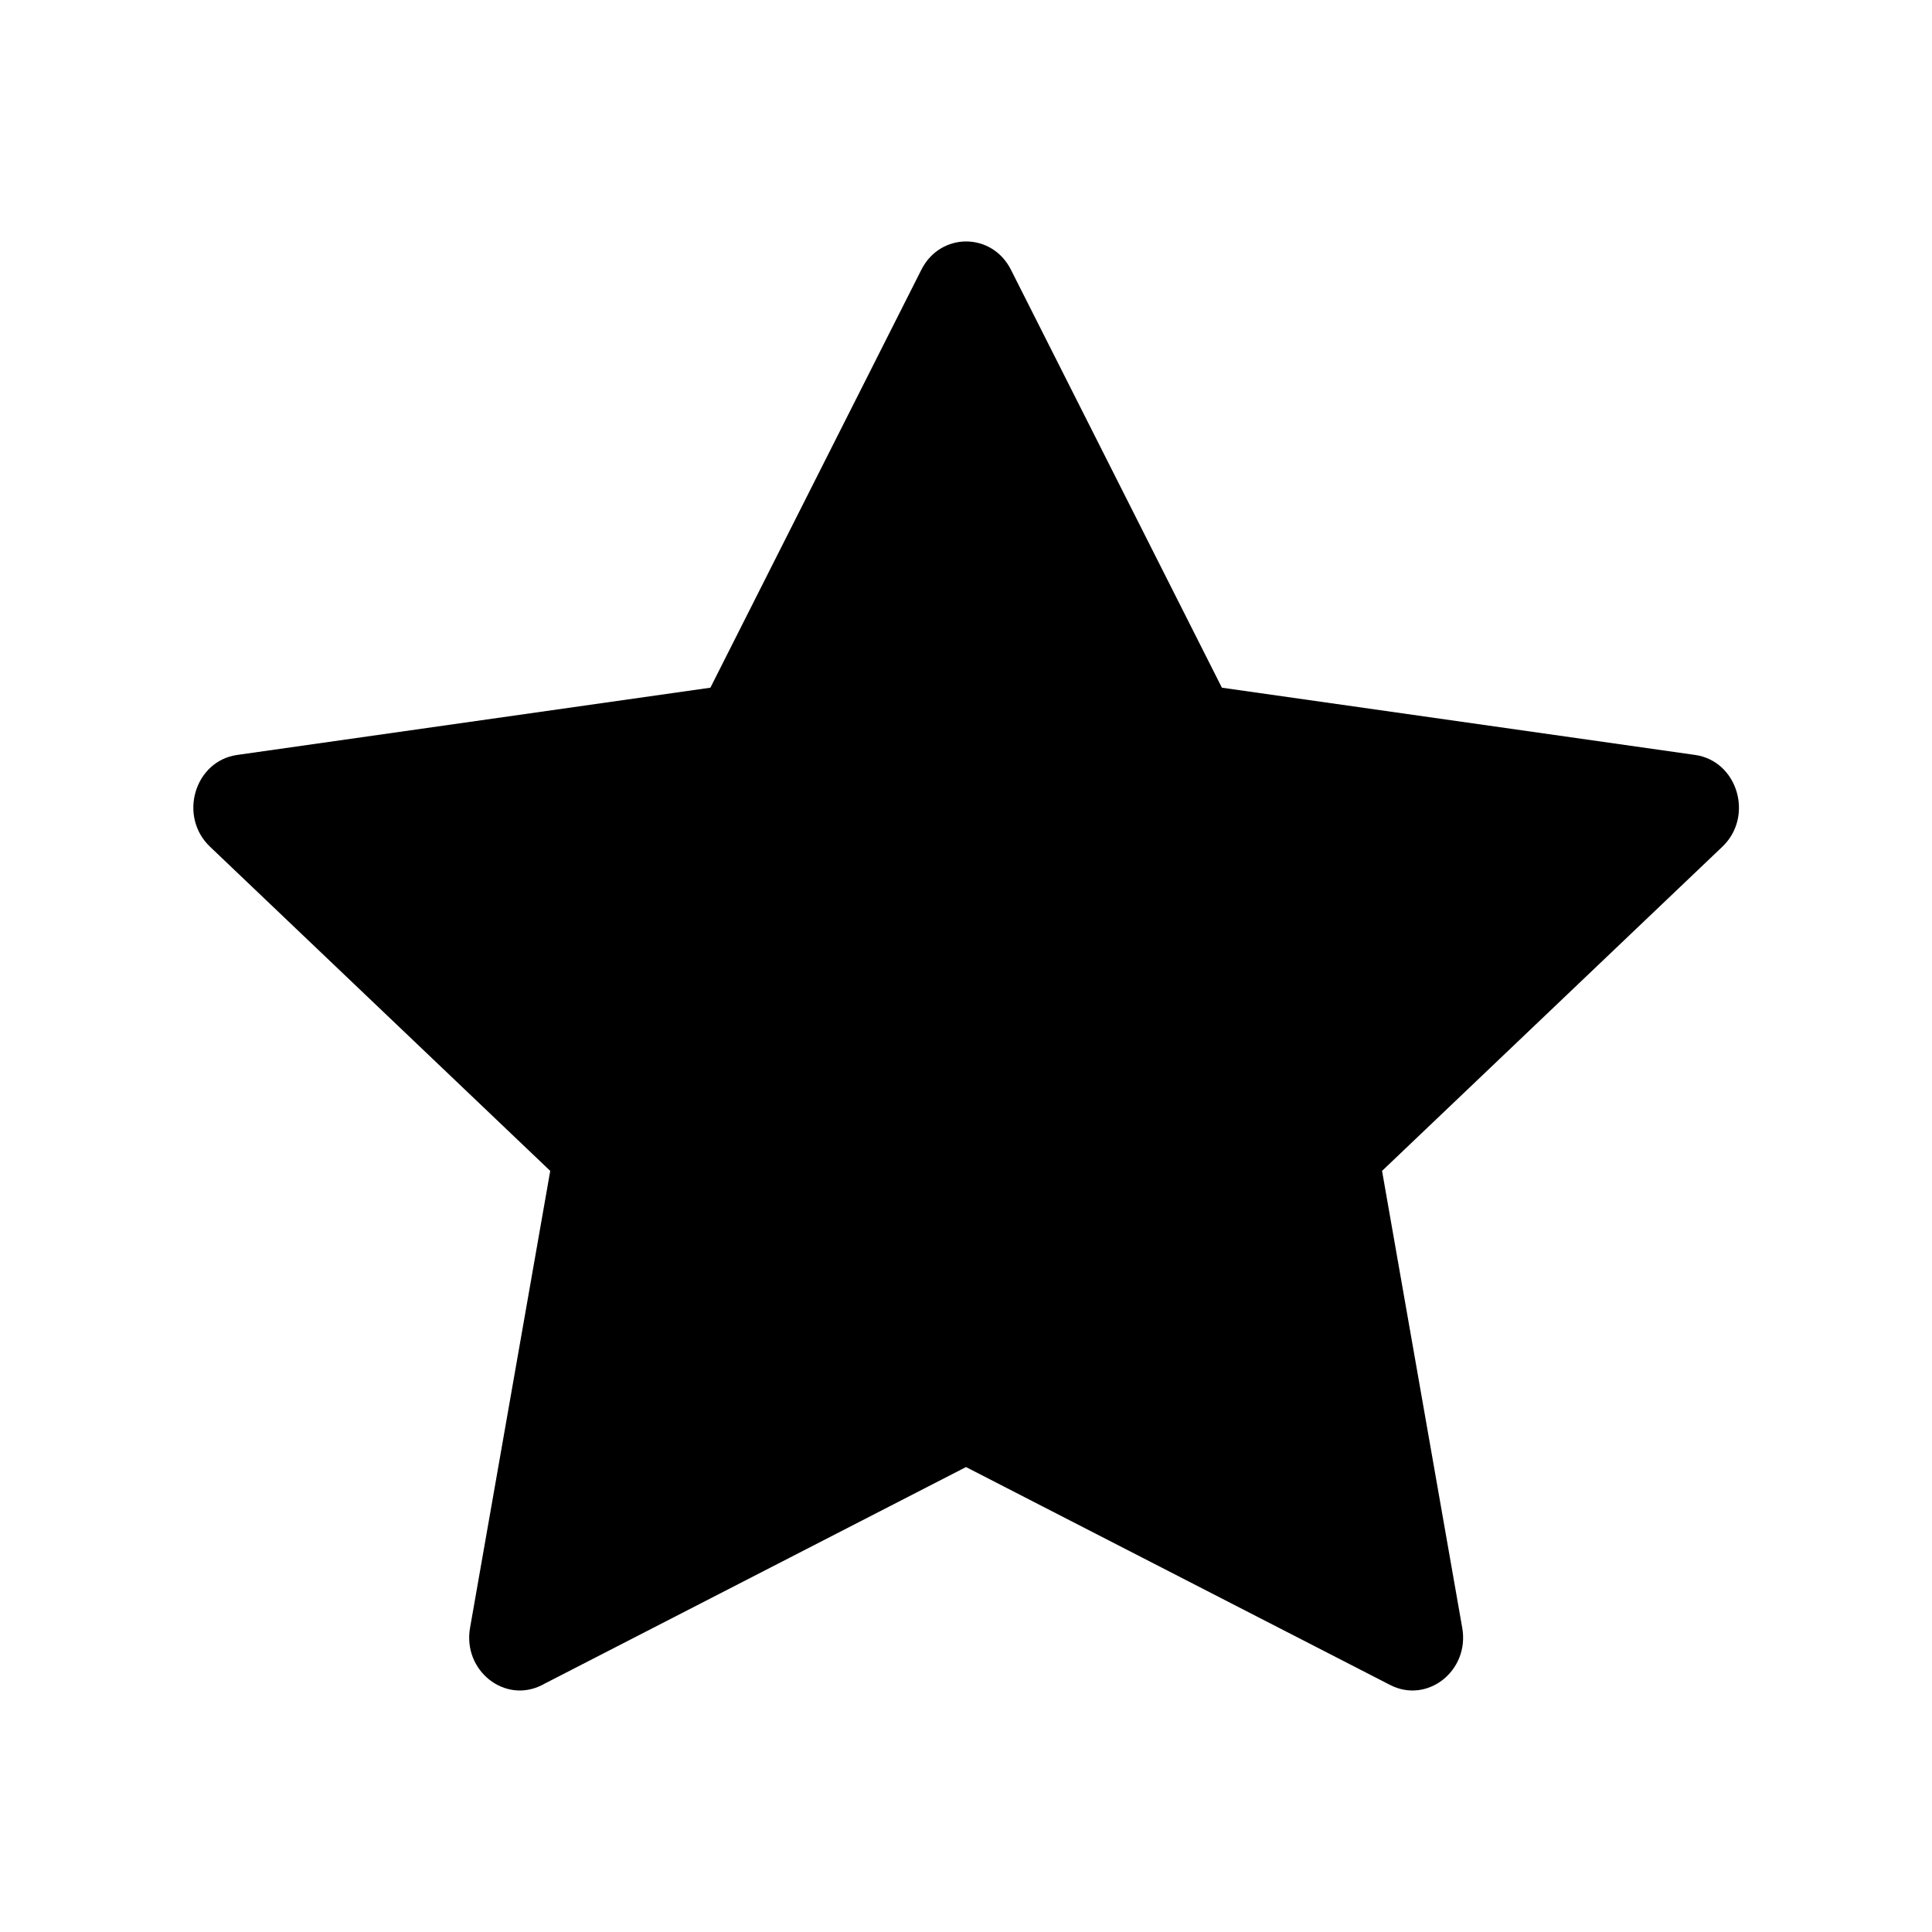
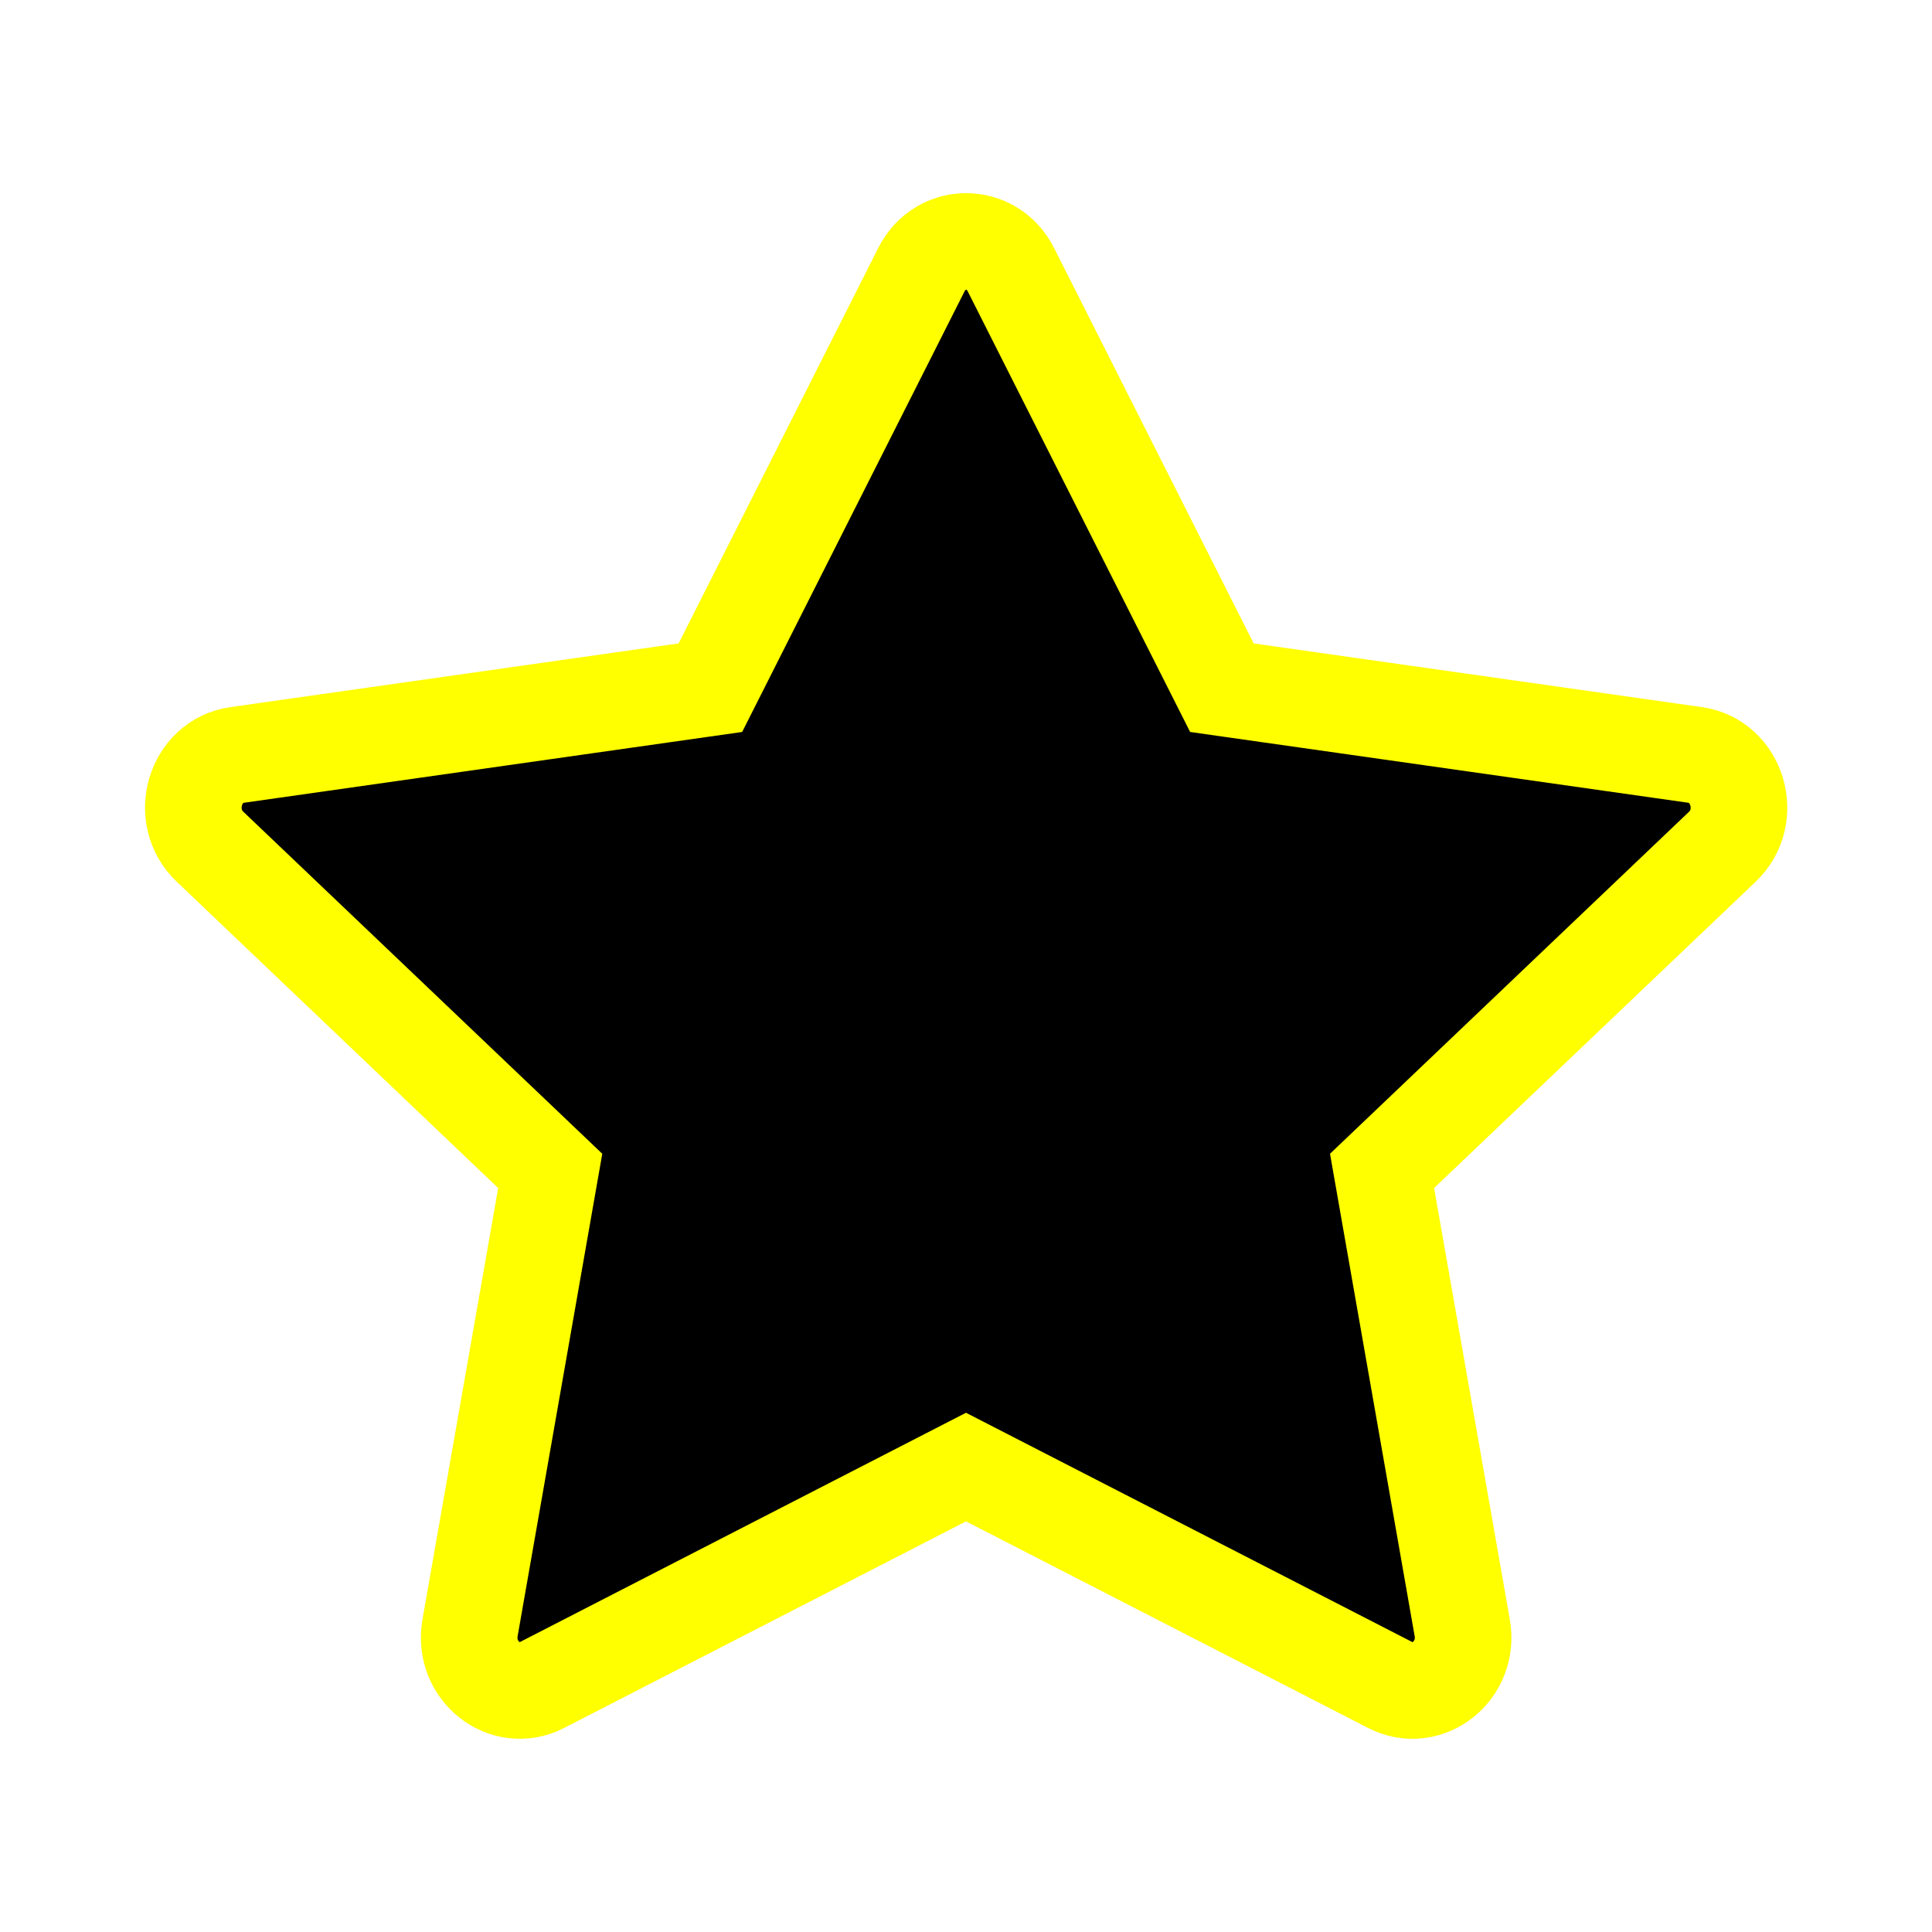
- <svg xmlns="http://www.w3.org/2000/svg" class="bi bi-star-fill" width="1em" height="1em" viewBox="0 0 20 20" fill="currentColor">
+ <svg xmlns="http://www.w3.org/2000/svg" stroke="yellow" class="bi bi-star-fill" width="1em" height="1em" viewBox="0 0 20 20" fill="currentColor">
  <path d="M5.612 17.443c-.386.198-.824-.149-.746-.592l.83-4.73-3.522-3.356c-.33-.314-.16-.888.282-.95l4.898-.696 2.184-4.327c.197-.39.73-.39.927 0l2.184 4.327 4.898.696c.441.062.612.636.283.95l-3.523 3.356.83 4.73c.078.443-.36.79-.746.592L10 15.187l-4.389 2.256z" />
</svg>
